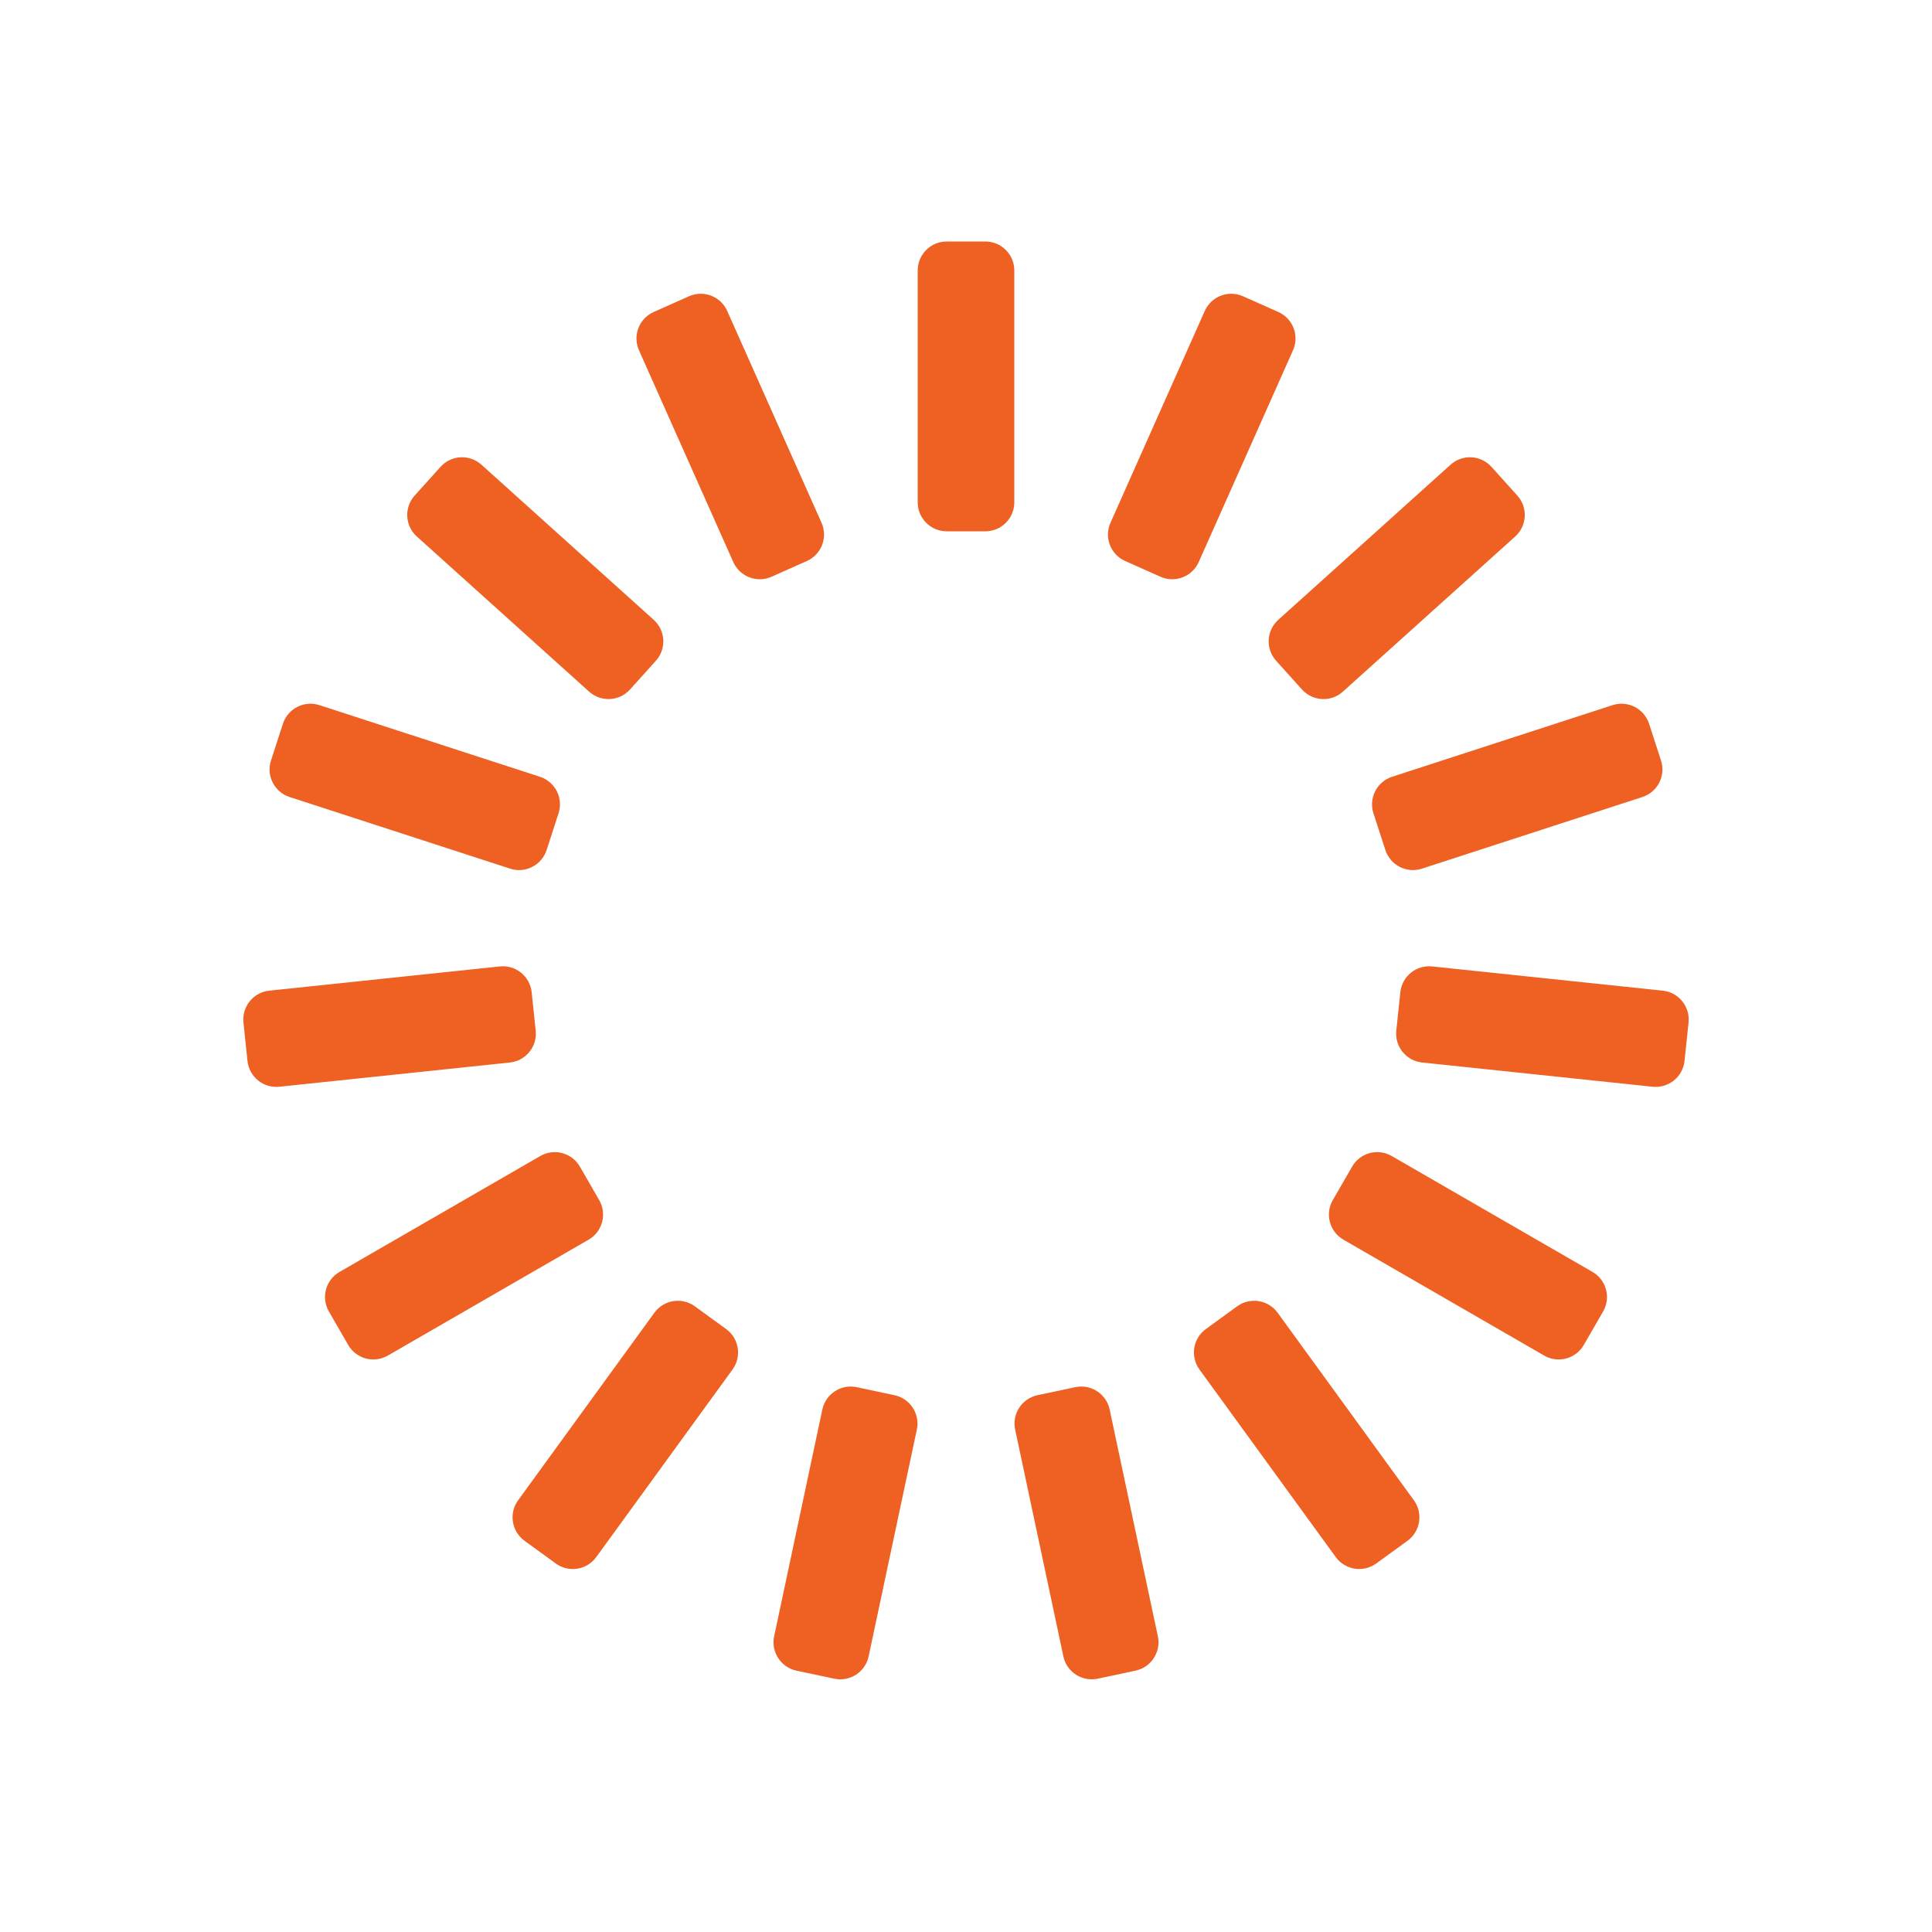
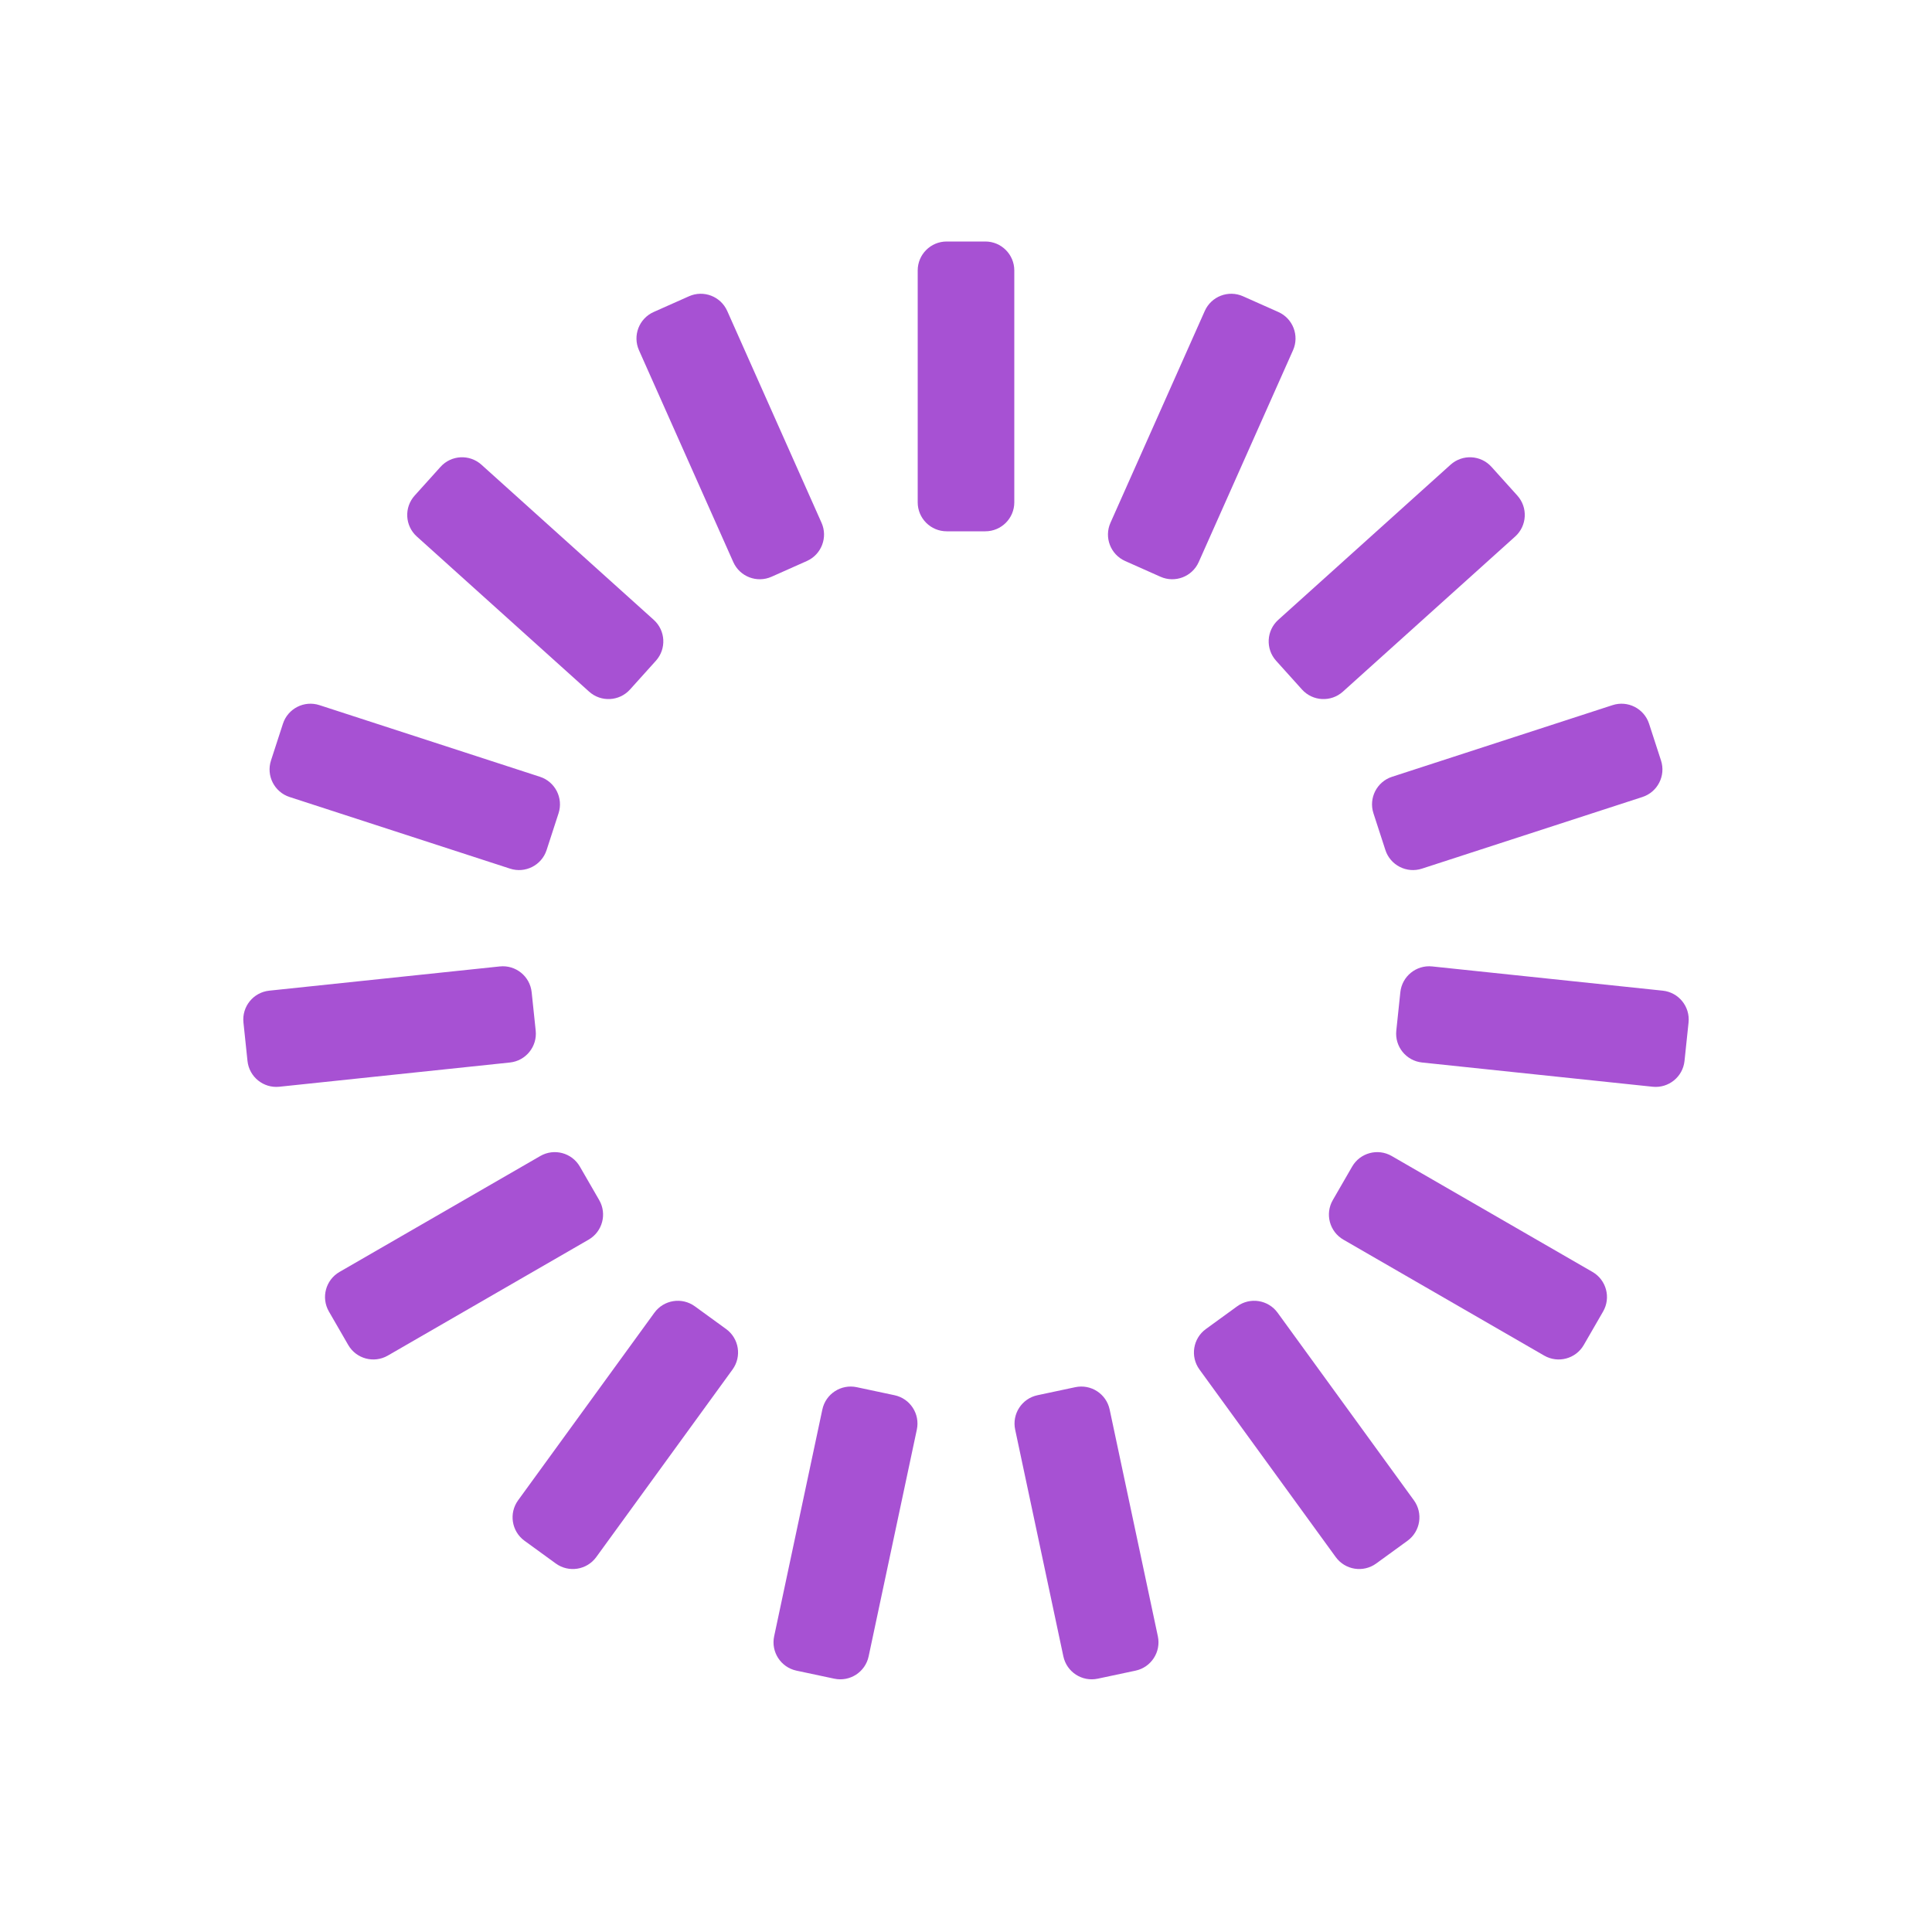
<svg xmlns="http://www.w3.org/2000/svg" style="margin:auto;background:transparent;display:block;" width="200px" height="200px" viewBox="0 0 100 100" preserveAspectRatio="xMidYMid">
  <g transform="rotate(0 50 50)">
-     <rect x="47.5" y="12.5" rx="1.5" ry="1.5" width="5" height="15" fill="#ee6123">
+     <rect x="47.5" y="12.5" rx="1.5" ry="1.5" width="5" height="15" fill=" #A751D3">
      <animate attributeName="opacity" values="1;0" keyTimes="0;1" dur="1s" begin="-0.933s" repeatCount="indefinite" />
    </rect>
  </g>
  <g transform="rotate(24 50 50)">
-     <rect x="47.5" y="12.5" rx="1.5" ry="1.5" width="5" height="15" fill="#ee6123">
+     <rect x="47.5" y="12.5" rx="1.5" ry="1.5" width="5" height="15" fill=" #A751D3">
      <animate attributeName="opacity" values="1;0" keyTimes="0;1" dur="1s" begin="-0.867s" repeatCount="indefinite" />
    </rect>
  </g>
  <g transform="rotate(48 50 50)">
-     <rect x="47.5" y="12.5" rx="1.5" ry="1.5" width="5" height="15" fill="#ee6123">
+     <rect x="47.5" y="12.5" rx="1.5" ry="1.5" width="5" height="15" fill=" #A751D3">
      <animate attributeName="opacity" values="1;0" keyTimes="0;1" dur="1s" begin="-0.8s" repeatCount="indefinite" />
    </rect>
  </g>
  <g transform="rotate(72 50 50)">
-     <rect x="47.5" y="12.5" rx="1.5" ry="1.5" width="5" height="15" fill="#ee6123">
+     <rect x="47.5" y="12.5" rx="1.5" ry="1.5" width="5" height="15" fill=" #A751D3">
      <animate attributeName="opacity" values="1;0" keyTimes="0;1" dur="1s" begin="-0.733s" repeatCount="indefinite" />
    </rect>
  </g>
  <g transform="rotate(96 50 50)">
-     <rect x="47.5" y="12.5" rx="1.5" ry="1.5" width="5" height="15" fill="#ee6123">
+     <rect x="47.5" y="12.5" rx="1.5" ry="1.5" width="5" height="15" fill=" #A751D3">
      <animate attributeName="opacity" values="1;0" keyTimes="0;1" dur="1s" begin="-0.667s" repeatCount="indefinite" />
    </rect>
  </g>
  <g transform="rotate(120 50 50)">
-     <rect x="47.5" y="12.5" rx="1.5" ry="1.5" width="5" height="15" fill="#ee6123">
+     <rect x="47.5" y="12.5" rx="1.5" ry="1.5" width="5" height="15" fill=" #A751D3">
      <animate attributeName="opacity" values="1;0" keyTimes="0;1" dur="1s" begin="-0.6s" repeatCount="indefinite" />
    </rect>
  </g>
  <g transform="rotate(144 50 50)">
-     <rect x="47.5" y="12.5" rx="1.5" ry="1.5" width="5" height="15" fill="#ee6123">
+     <rect x="47.5" y="12.5" rx="1.5" ry="1.5" width="5" height="15" fill=" #A751D3">
      <animate attributeName="opacity" values="1;0" keyTimes="0;1" dur="1s" begin="-0.533s" repeatCount="indefinite" />
    </rect>
  </g>
  <g transform="rotate(168 50 50)">
-     <rect x="47.5" y="12.5" rx="1.5" ry="1.5" width="5" height="15" fill="#ee6123">
+     <rect x="47.5" y="12.5" rx="1.5" ry="1.5" width="5" height="15" fill=" #A751D3">
      <animate attributeName="opacity" values="1;0" keyTimes="0;1" dur="1s" begin="-0.467s" repeatCount="indefinite" />
    </rect>
  </g>
  <g transform="rotate(192 50 50)">
-     <rect x="47.5" y="12.5" rx="1.5" ry="1.5" width="5" height="15" fill="#ee6123">
+     <rect x="47.5" y="12.5" rx="1.5" ry="1.5" width="5" height="15" fill=" #A751D3">
      <animate attributeName="opacity" values="1;0" keyTimes="0;1" dur="1s" begin="-0.4s" repeatCount="indefinite" />
    </rect>
  </g>
  <g transform="rotate(216 50 50)">
-     <rect x="47.5" y="12.5" rx="1.5" ry="1.5" width="5" height="15" fill="#ee6123">
+     <rect x="47.5" y="12.5" rx="1.5" ry="1.5" width="5" height="15" fill=" #A751D3">
      <animate attributeName="opacity" values="1;0" keyTimes="0;1" dur="1s" begin="-0.333s" repeatCount="indefinite" />
    </rect>
  </g>
  <g transform="rotate(240 50 50)">
-     <rect x="47.5" y="12.5" rx="1.5" ry="1.5" width="5" height="15" fill="#ee6123">
+     <rect x="47.5" y="12.5" rx="1.5" ry="1.5" width="5" height="15" fill=" #A751D3">
      <animate attributeName="opacity" values="1;0" keyTimes="0;1" dur="1s" begin="-0.267s" repeatCount="indefinite" />
    </rect>
  </g>
  <g transform="rotate(264 50 50)">
-     <rect x="47.5" y="12.5" rx="1.5" ry="1.5" width="5" height="15" fill="#ee6123">
+     <rect x="47.5" y="12.5" rx="1.5" ry="1.5" width="5" height="15" fill=" #A751D3">
      <animate attributeName="opacity" values="1;0" keyTimes="0;1" dur="1s" begin="-0.2s" repeatCount="indefinite" />
    </rect>
  </g>
  <g transform="rotate(288 50 50)">
-     <rect x="47.5" y="12.5" rx="1.5" ry="1.5" width="5" height="15" fill="#ee6123">
+     <rect x="47.5" y="12.5" rx="1.5" ry="1.5" width="5" height="15" fill=" #A751D3">
      <animate attributeName="opacity" values="1;0" keyTimes="0;1" dur="1s" begin="-0.133s" repeatCount="indefinite" />
    </rect>
  </g>
  <g transform="rotate(312 50 50)">
-     <rect x="47.5" y="12.5" rx="1.5" ry="1.5" width="5" height="15" fill="#ee6123">
+     <rect x="47.5" y="12.5" rx="1.5" ry="1.5" width="5" height="15" fill=" #A751D3">
      <animate attributeName="opacity" values="1;0" keyTimes="0;1" dur="1s" begin="-0.067s" repeatCount="indefinite" />
    </rect>
  </g>
  <g transform="rotate(336 50 50)">
-     <rect x="47.5" y="12.5" rx="1.5" ry="1.5" width="5" height="15" fill="#ee6123">
+     <rect x="47.5" y="12.5" rx="1.5" ry="1.5" width="5" height="15" fill=" #A751D3">
      <animate attributeName="opacity" values="1;0" keyTimes="0;1" dur="1s" begin="0s" repeatCount="indefinite" />
    </rect>
  </g>
</svg>
